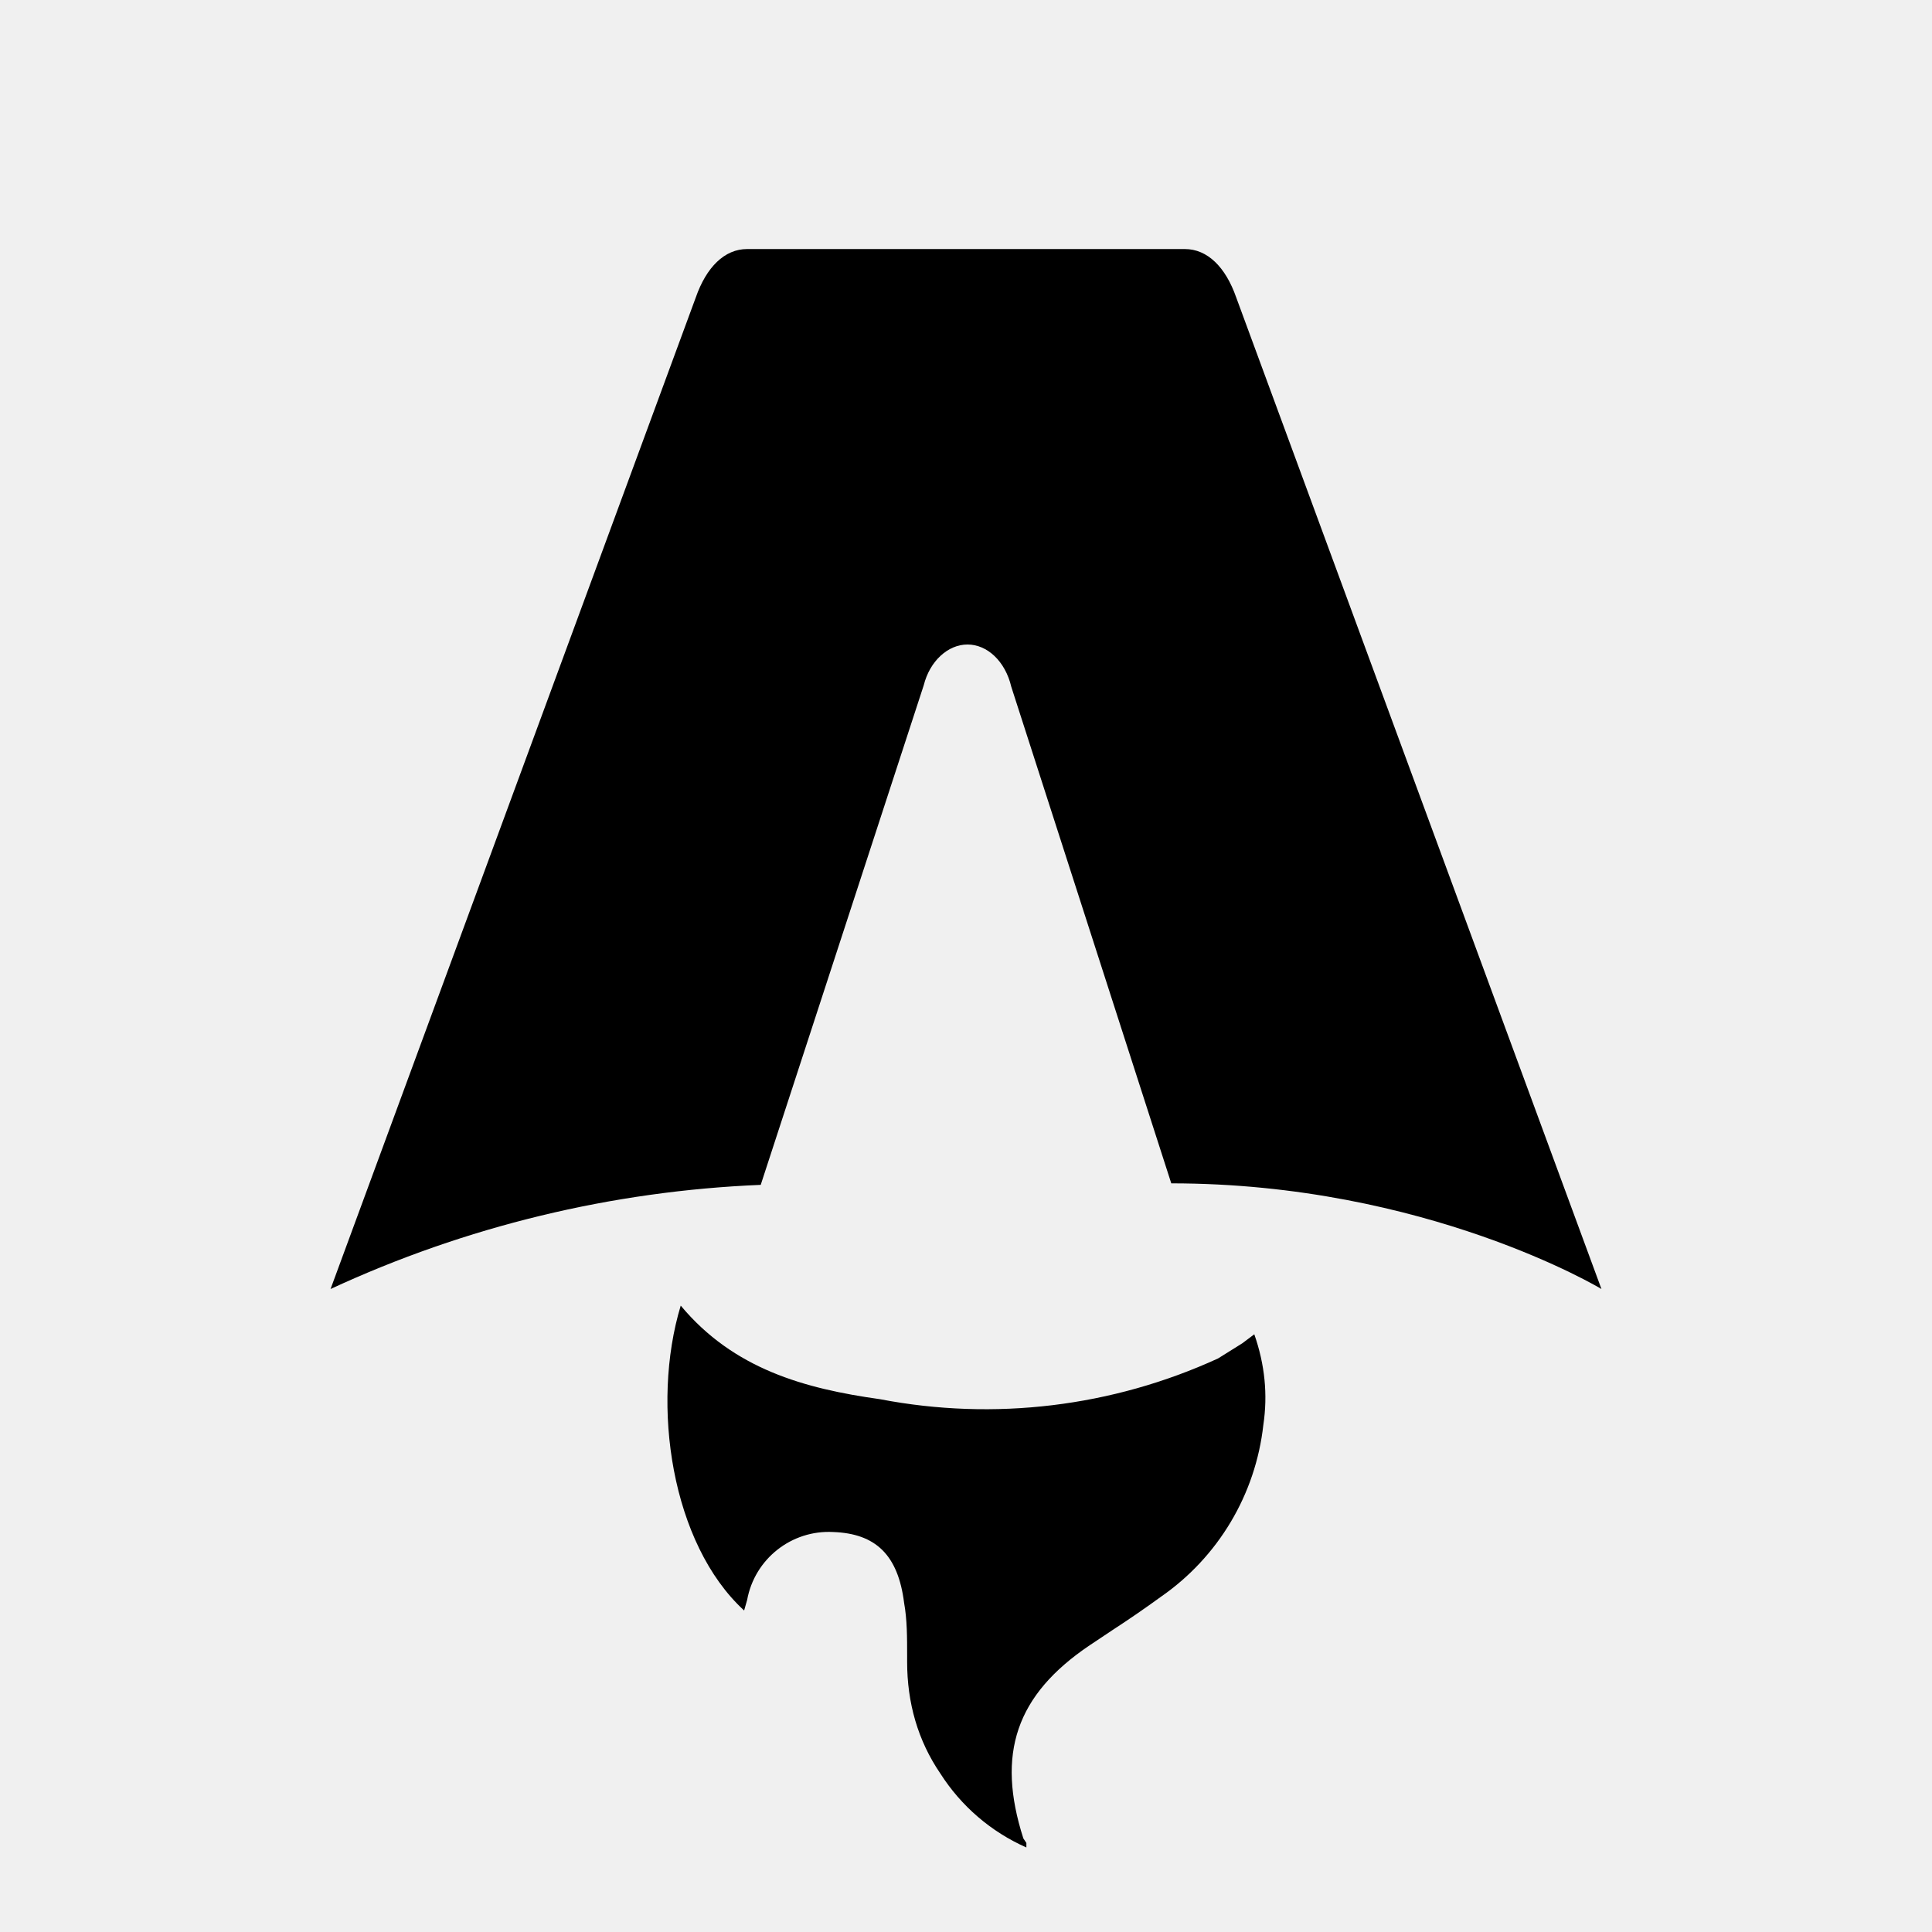
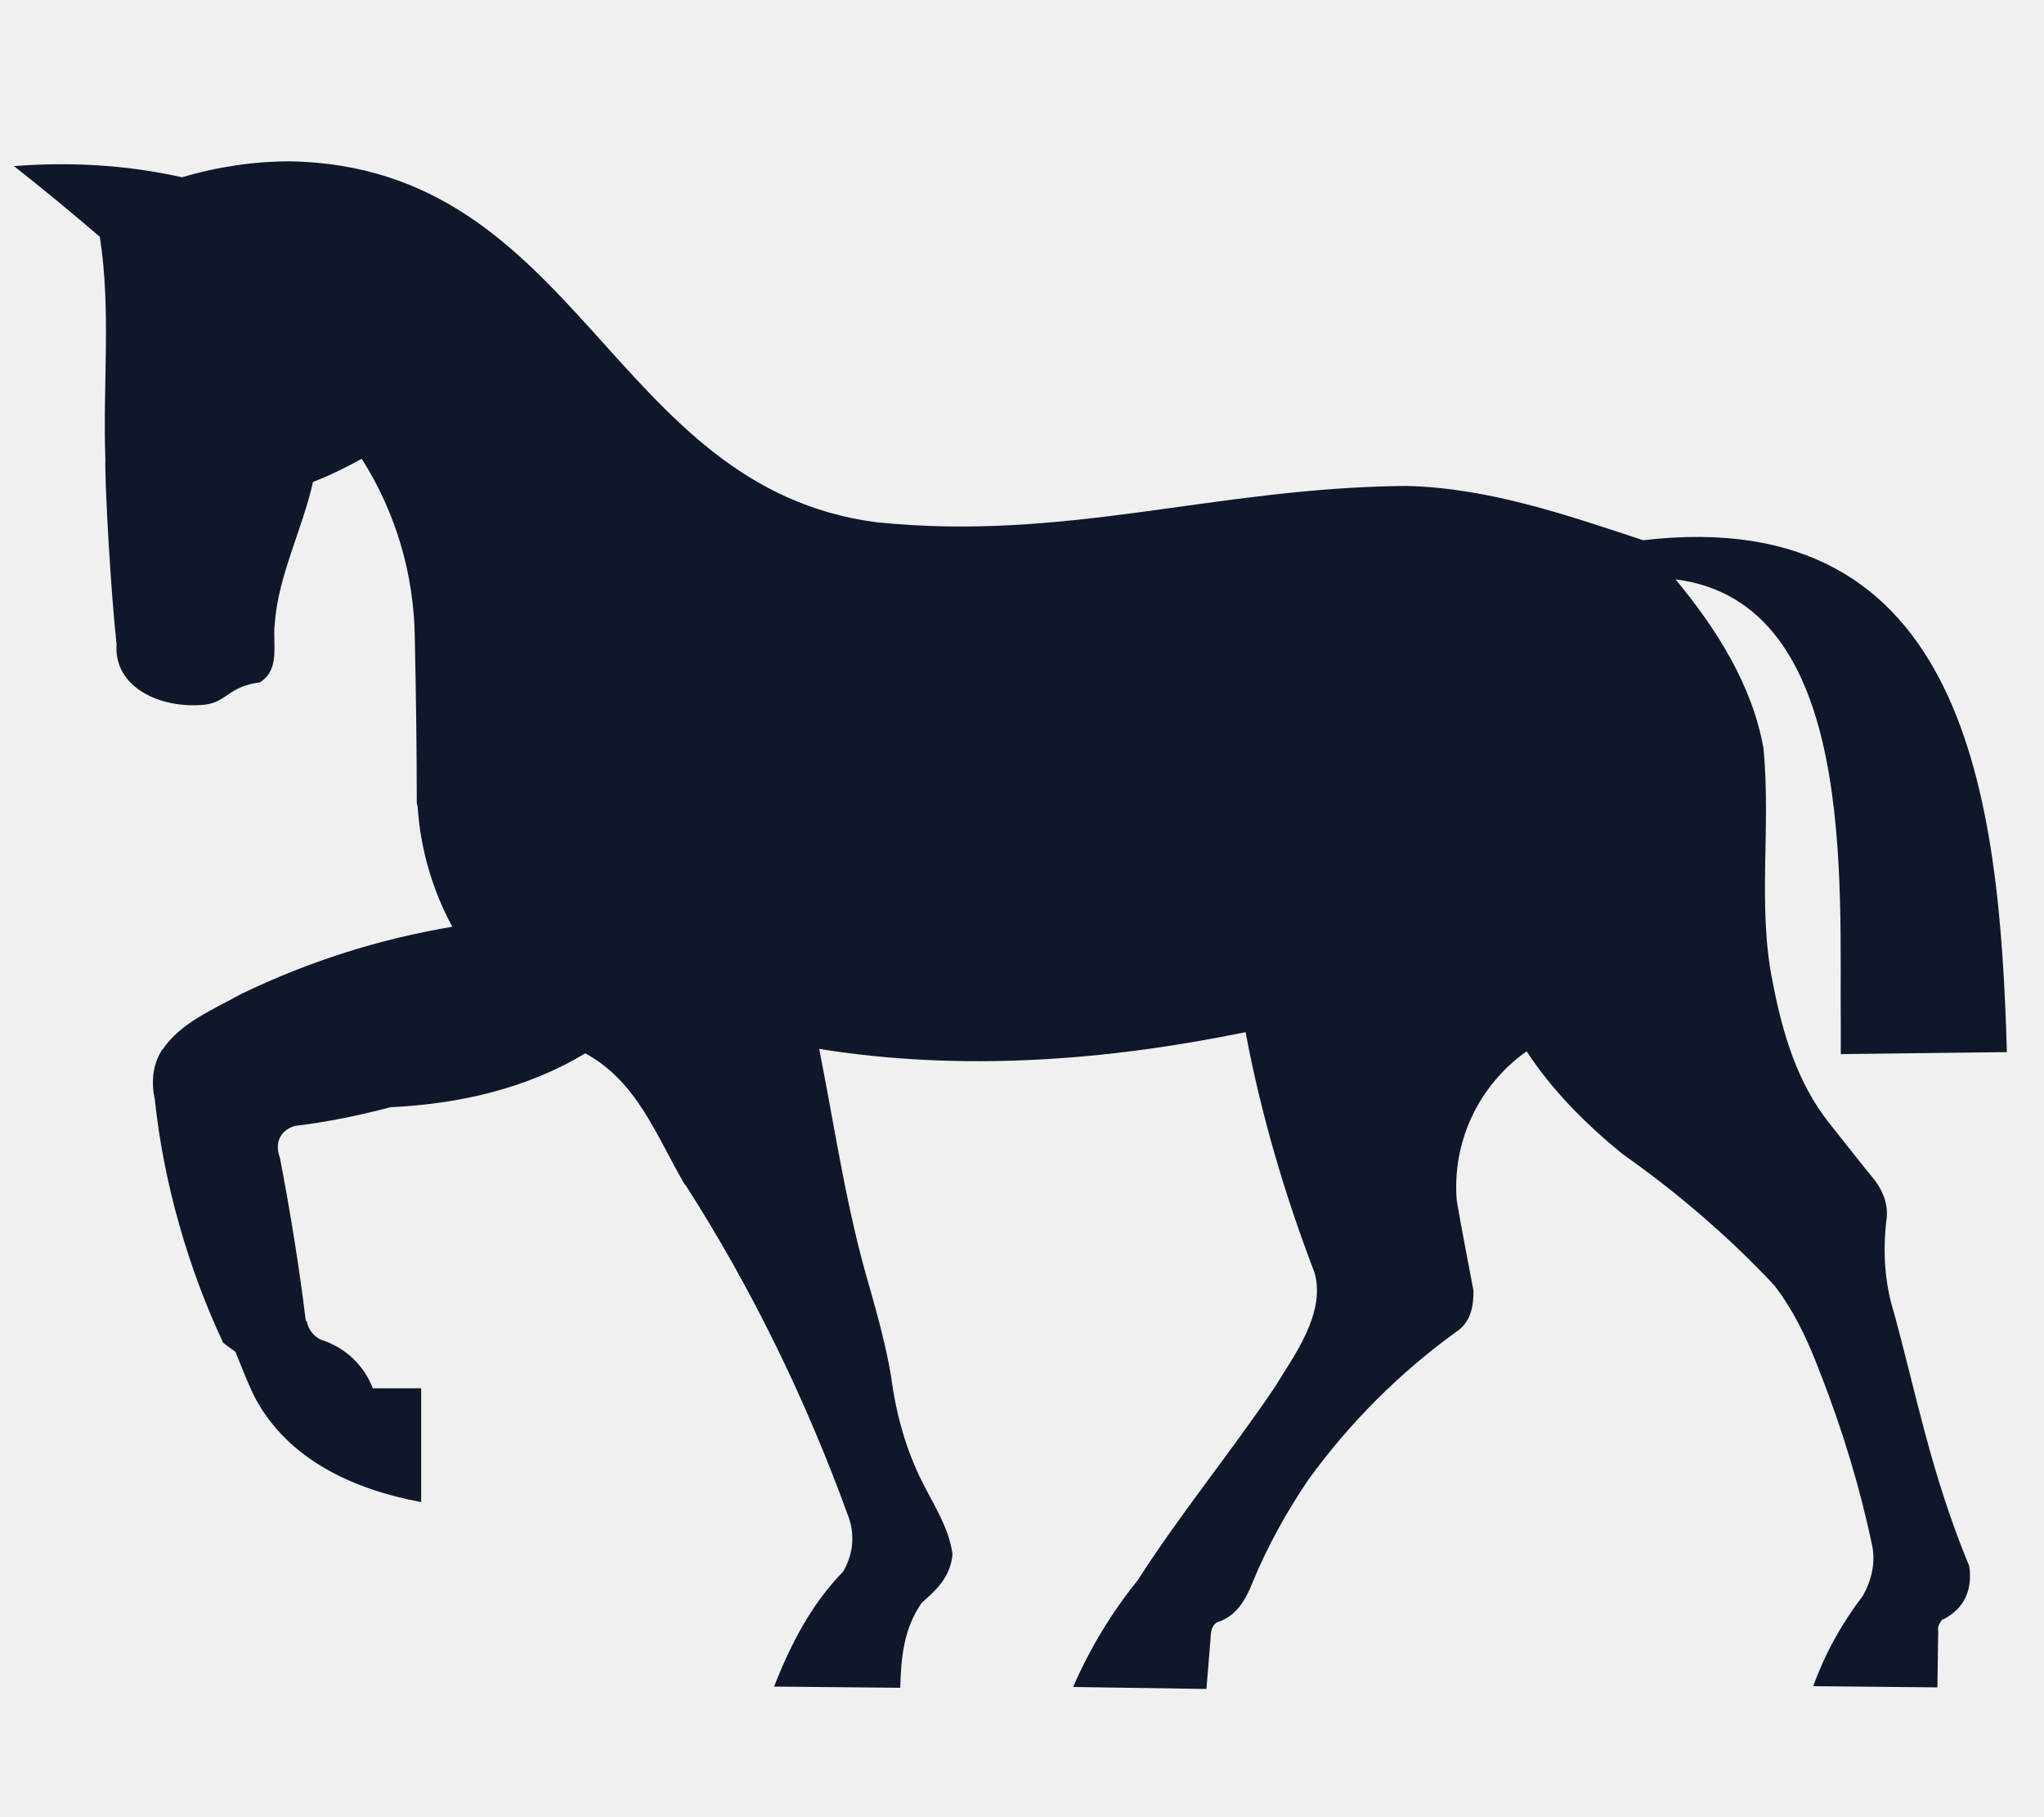
- <svg xmlns="http://www.w3.org/2000/svg" fill="none" viewBox="0 0 128 128">
-   <path d="M50.4 78.5a75.1 75.1 0 0 0-28.5 6.9l24.2-65.7c.7-2 1.9-3.2 3.4-3.2h29c1.5 0 2.7 1.2 3.4 3.2l24.2 65.7s-11.6-7-28.5-7L67 45.5c-.4-1.7-1.6-2.8-2.9-2.8-1.3 0-2.5 1.1-2.9 2.7L50.4 78.5Zm-1.1 28.2Zm-4.2-20.2c-2 6.6-.6 15.8 4.2 20.2a17.5 17.5 0 0 1 .2-.7 5.5 5.5 0 0 1 5.7-4.5c2.8.1 4.3 1.5 4.7 4.7.2 1.1.2 2.3.2 3.5v.4c0 2.7.7 5.2 2.2 7.4a13 13 0 0 0 5.7 4.9v-.3l-.2-.3c-1.8-5.6-.5-9.5 4.4-12.8l1.5-1a73 73 0 0 0 3.2-2.2 16 16 0 0 0 6.8-11.4c.3-2 .1-4-.6-6l-.8.6-1.6 1a37 37 0 0 1-22.4 2.7c-5-.7-9.7-2-13.2-6.2Z" />
-   <style>
-         path { fill: #000; }
-         @media (prefers-color-scheme: dark) {
-             path { fill: #FFF; }
-         }
-     </style>
+ <svg xmlns="http://www.w3.org/2000/svg" viewBox="0 0 512 455" fill="none">
+   <path d="M59 338.6c1.6 4 3.1 7.9 4.9 11.5 8.4 15.7 25 23 41.6 26.1v-28.5H93.4c-2.3-5.9-7-10.3-13.1-12.2-1.9-1-3.1-2.6-3.5-4.7h-.2c-1.6-13.1-3.8-26.9-6.5-40.9-1.3-3.5-.1-6.7 3.7-7.9 8.2-1 16.1-2.6 24-4.7 17-.8 34.1-4.6 48.8-13.5 13.1 7.1 17.9 20.9 25 33v-.2c16.8 26.2 30.4 54.2 40.9 83.2.7 1.8 1 3.7 1 5.6 0 3-.9 5.8-2.3 8.2-8 8.2-13.2 18.3-17.3 28.8l31.6.3c.2-7.6.9-14.9 5.4-21.3 4-3.5 7.1-6.5 7.7-12.1-.9-7.1-5.4-13.4-8.4-19.8-3.7-7.9-5.9-16.3-7-24.8-1.2-7.3-3.2-14.5-5.2-21.7-5.9-19.7-8.8-40.1-12.8-60.3 35.6 5.7 71.7 3 106.8-4.2 3.9 20.7 9.8 40.7 17.3 60.3 2.8 10.2-5.1 20.6-10.1 28.8-11.1 16.4-23.6 31.6-34.3 48.3-6.5 8-11.9 17-16.1 26.6l33.4.5 1-12.2c.1-1.8.1-3.6 1.7-4.5 4.8-1.5 7.2-5.7 8.9-10.1 3.7-8.9 8.4-17.5 14-25.7 10.3-14.2 22.7-26.6 36.9-36.9 3.7-2.4 4.4-6.3 4.4-10.3-1.4-7.5-2.9-15-4.2-22.6-1.2-14.7 5.4-28.8 17.5-37.4 6.5 9.9 14.8 18.2 24 25.7 11.1 7.8 21.6 16.5 31.3 26 2.4 2.4 4.7 4.7 6.8 7 5.1 6.6 8.6 14.3 11.5 22 5.8 14.8 10 29.1 12.9 42.8 1 4.5-.1 9-2.3 12.9-5.2 6.8-9.4 14.3-12.4 22.6l31.1.3.2-14c-.2-1.3.3-2 1-3h.2c5.4-2.7 7.4-7.5 6.6-13.3-9.6-23.2-13.2-42.8-18.9-63.6-2.3-7.3-2.8-15.2-1.9-22.9.6-3.7-.6-7.1-2.8-10.1-3.7-4.5-7.5-9.4-11.4-14.3-8.1-10.1-11.8-22.7-14.2-35.1-4-19.1-.4-39.2-2.4-59.1-2.9-15.9-11.9-29.9-22-42.1 45.7 5.8 41 76.1 41.4 111.9v7l41.6-.5c-1.8-63.5-10.1-137.7-91.1-128.2-19.4-6.4-38.7-13.1-59.3-13.6-48 .4-85 14-132.7 9.1-66.7-8.6-74.2-89-146.9-90.4-9.1 0-18.4 1.4-27.1 4-13.8-3.1-28-3.9-42.1-2.8 7.5 5.9 14.5 11.7 21.5 17.7 2.9 18.5.7 37.2 1.4 55.8-.2 6 1.4 33.8 2.8 46.2-.8 10.8 10.9 16.3 22 15.2 5.6-.6 6-4.6 13.9-5.6 5.1-3.2 3.2-9.4 3.7-14.5.9-12.4 6.9-23.6 9.6-35.7 4.4-1.7 8.4-3.7 12.2-5.8 8.6 13.5 13.1 29 13.3 44.8.3 14 .5 28 .5 42 0-1 0-.3.2.2.7 10.7 3.7 21 8.7 30.2-18.4 3.1-36 8.7-52.8 16.8-6.8 3.8-15.3 7.2-19.8 14-.2 0-.2 0-.2.2-2.4 3.8-2.6 8.2-1.7 12.4 2.2 21 8.5 42.5 17.1 60.8Z" fill="#0f172a" />
</svg>
